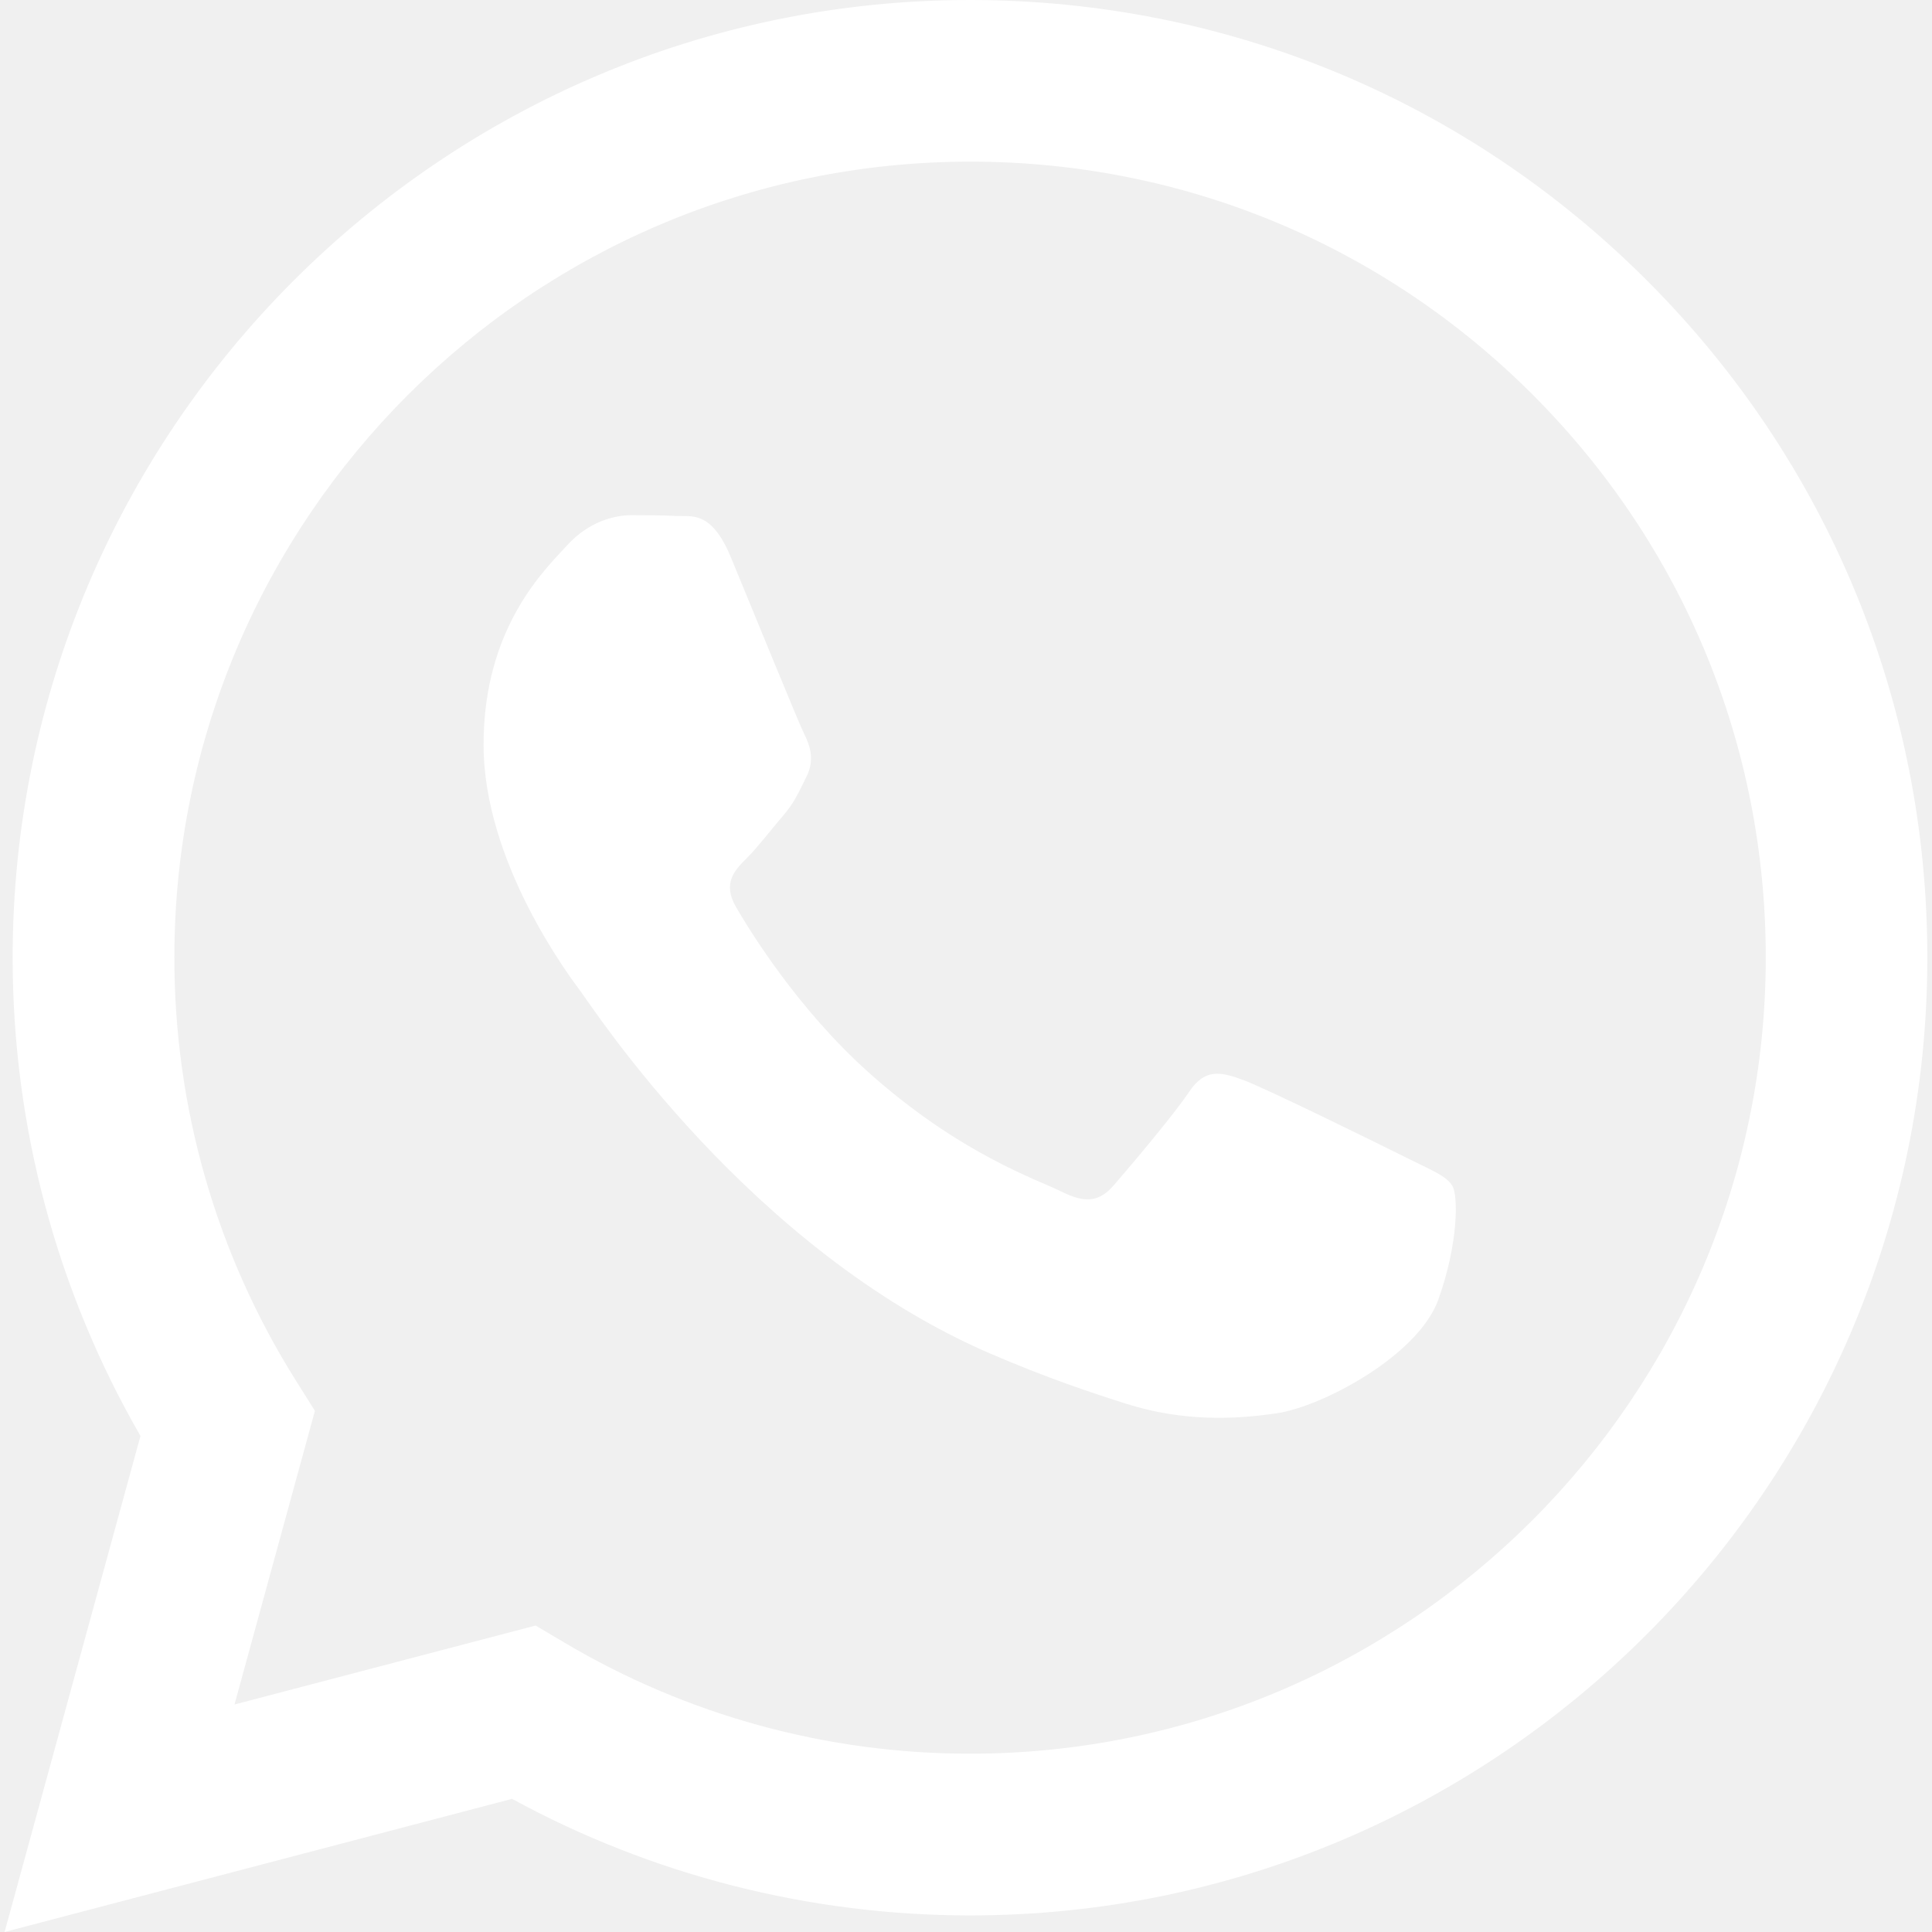
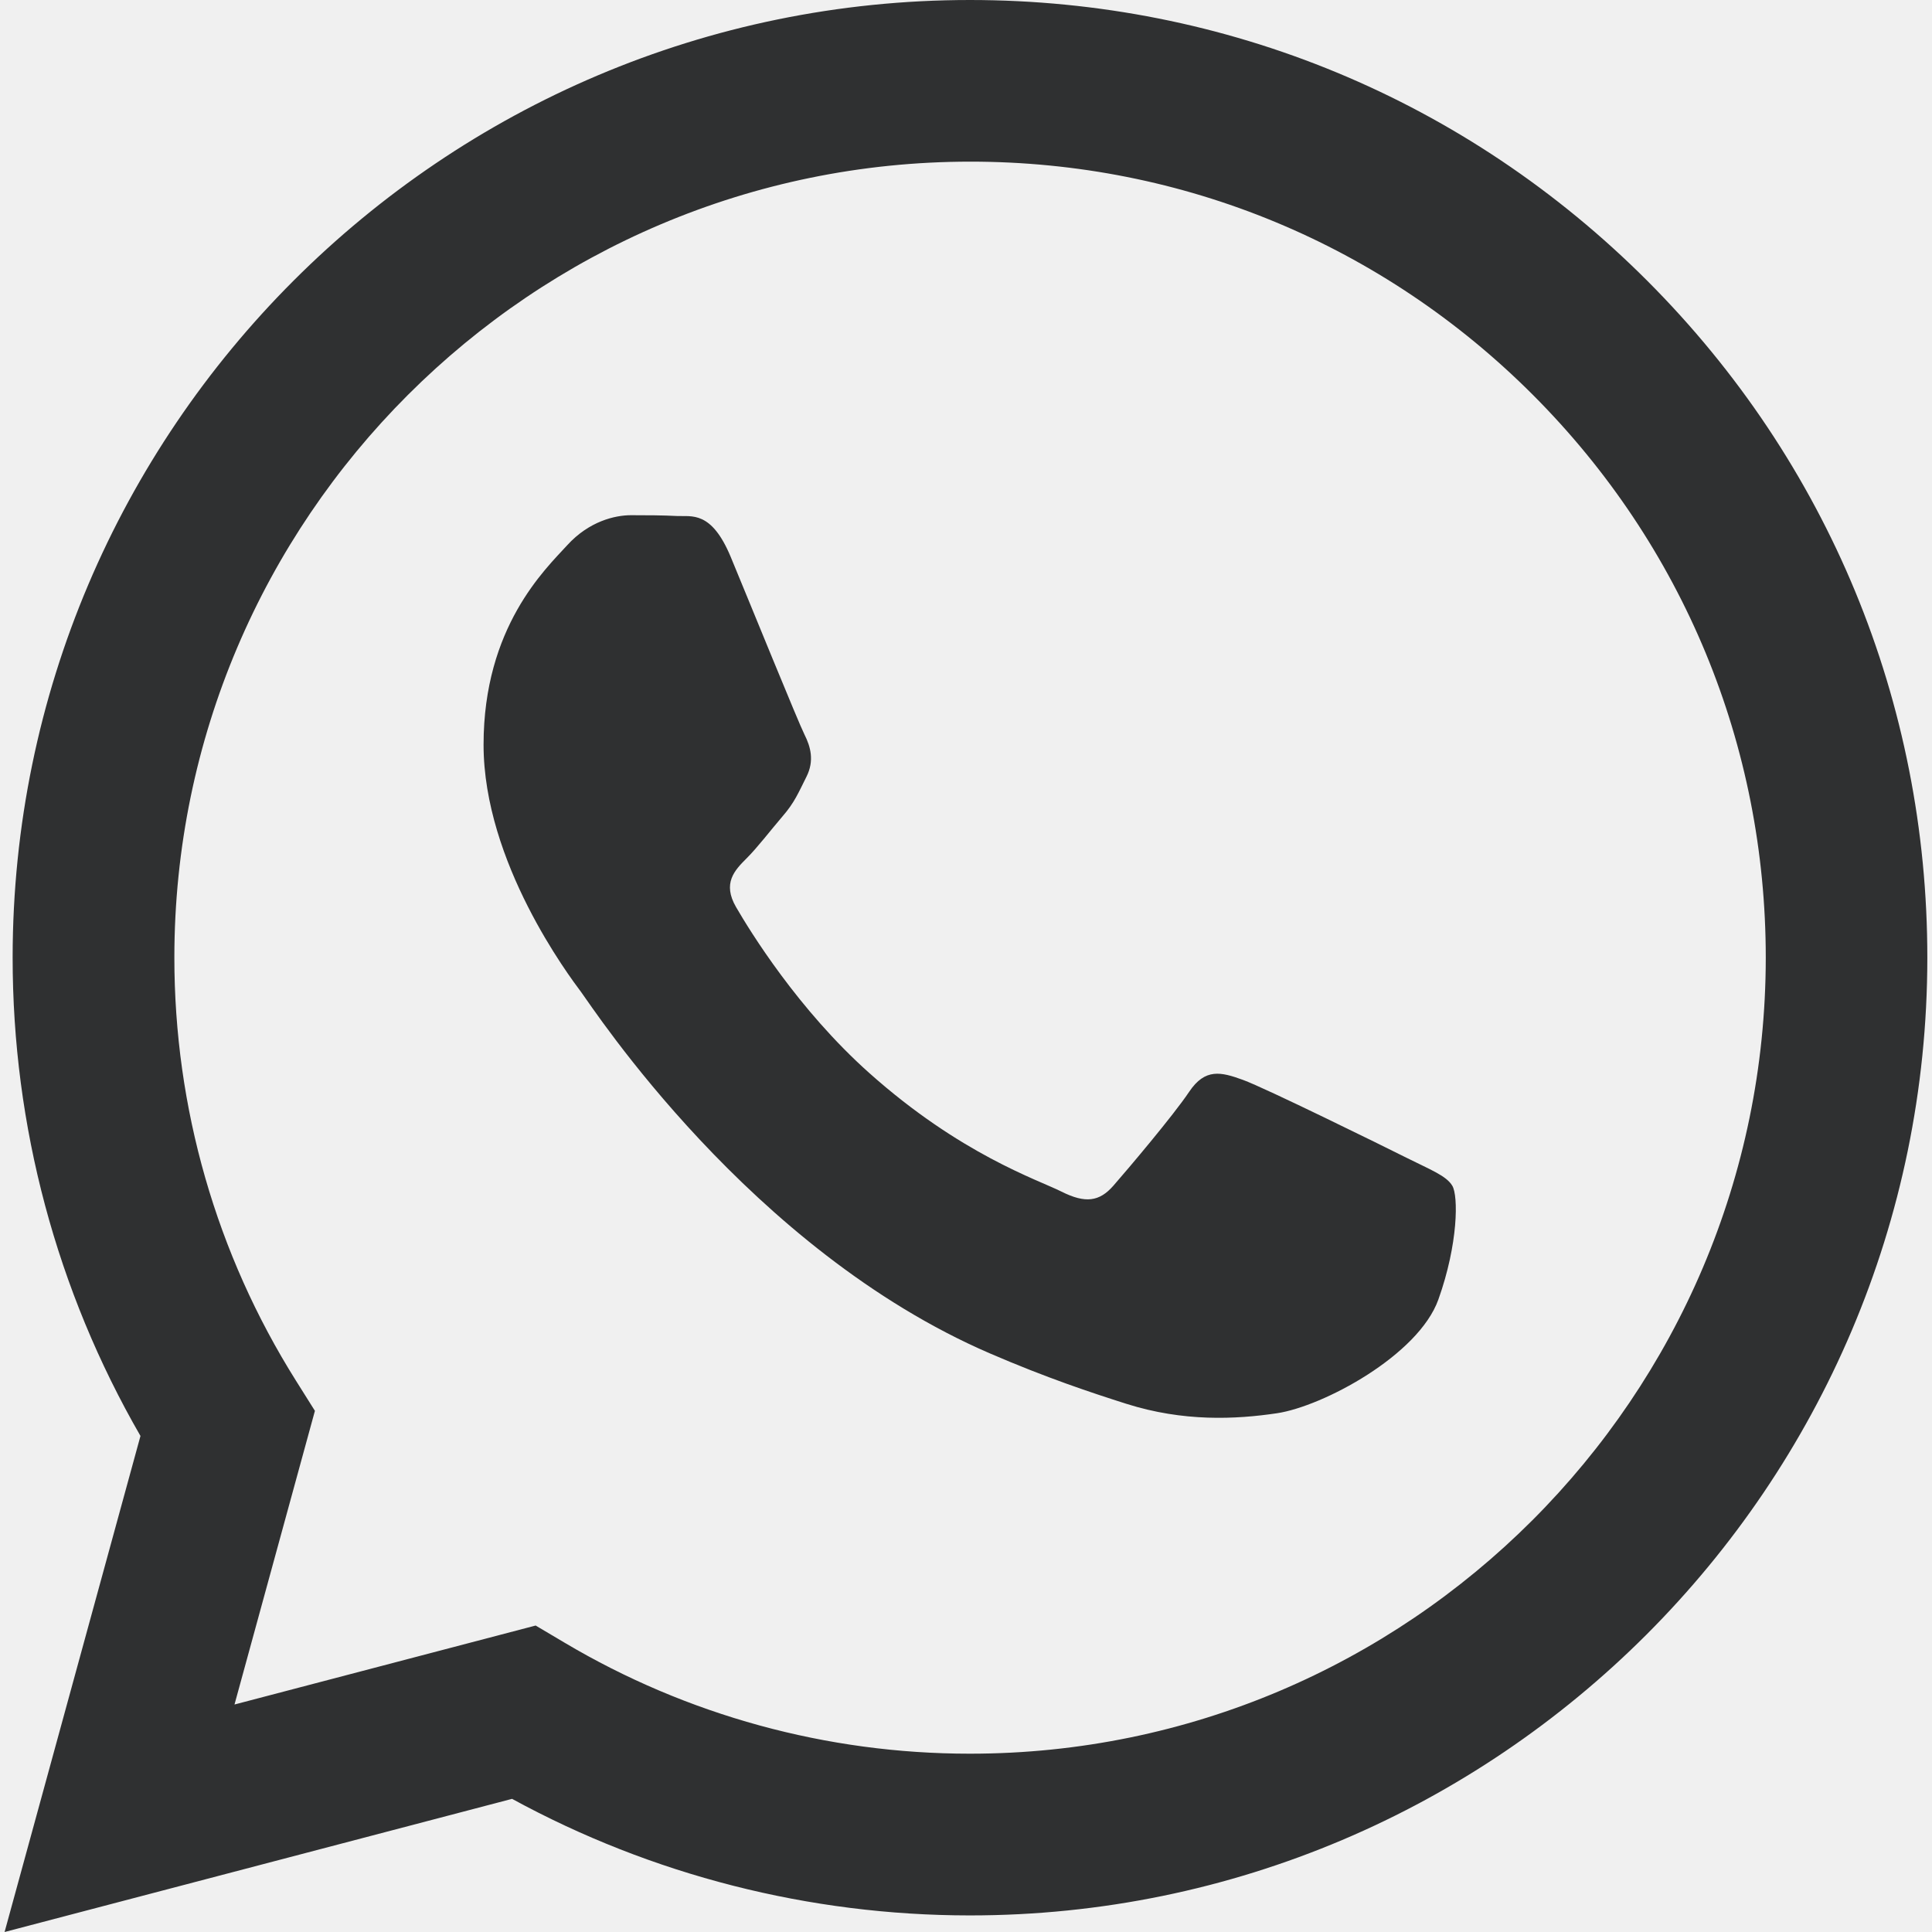
- <svg xmlns="http://www.w3.org/2000/svg" version="1.1" id="Capa_1" x="0px" y="0px" viewBox="0 0 24 24" style="enable-background:new 0 0 24 24; fill: white;" xml:space="preserve" width="512" height="512">
+ <svg xmlns="http://www.w3.org/2000/svg" version="1.1" id="Capa_1" x="0px" y="0px" viewBox="0 0 24 24" style="enable-background:new 0 0 24 24; fill: #2f3031;" xml:space="preserve" width="512" height="512">
  <g id="WA_Logo">
    <g>
      <path style="fill-rule:evenodd;clip-rule:evenodd;" d="M20.463,3.488C18.217,1.24,15.231,0.001,12.05,0    C5.495,0,0.16,5.334,0.157,11.892c-0.001,2.096,0.547,4.142,1.588,5.946L0.057,24l6.304-1.654    c1.737,0.948,3.693,1.447,5.683,1.448h0.005c6.554,0,11.89-5.335,11.893-11.893C23.944,8.724,22.708,5.735,20.463,3.488z     M12.05,21.785h-0.004c-1.774,0-3.513-0.477-5.031-1.378l-0.361-0.214l-3.741,0.981l0.999-3.648l-0.235-0.374    c-0.99-1.574-1.512-3.393-1.511-5.26c0.002-5.45,4.437-9.884,9.889-9.884c2.64,0,5.122,1.03,6.988,2.898    c1.866,1.869,2.893,4.352,2.892,6.993C21.932,17.351,17.498,21.785,12.05,21.785z M17.472,14.382    c-0.297-0.149-1.758-0.868-2.031-0.967c-0.272-0.099-0.47-0.149-0.669,0.148s-0.767,0.967-0.941,1.166    c-0.173,0.198-0.347,0.223-0.644,0.074c-0.297-0.149-1.255-0.462-2.39-1.475c-0.883-0.788-1.48-1.761-1.653-2.059    s-0.018-0.458,0.13-0.606c0.134-0.133,0.297-0.347,0.446-0.521C9.87,9.97,9.919,9.846,10.019,9.647    c0.099-0.198,0.05-0.372-0.025-0.521C9.919,8.978,9.325,7.515,9.078,6.92c-0.241-0.58-0.486-0.501-0.669-0.51    C8.236,6.401,8.038,6.4,7.839,6.4c-0.198,0-0.52,0.074-0.792,0.372c-0.272,0.298-1.04,1.017-1.04,2.479    c0,1.463,1.065,2.876,1.213,3.074c0.148,0.198,2.095,3.2,5.076,4.487c0.709,0.306,1.263,0.489,1.694,0.626    c0.712,0.226,1.36,0.194,1.872,0.118c0.571-0.085,1.758-0.719,2.006-1.413c0.248-0.694,0.248-1.29,0.173-1.413    C17.967,14.605,17.769,14.531,17.472,14.382z" />
    </g>
  </g>
</svg>
